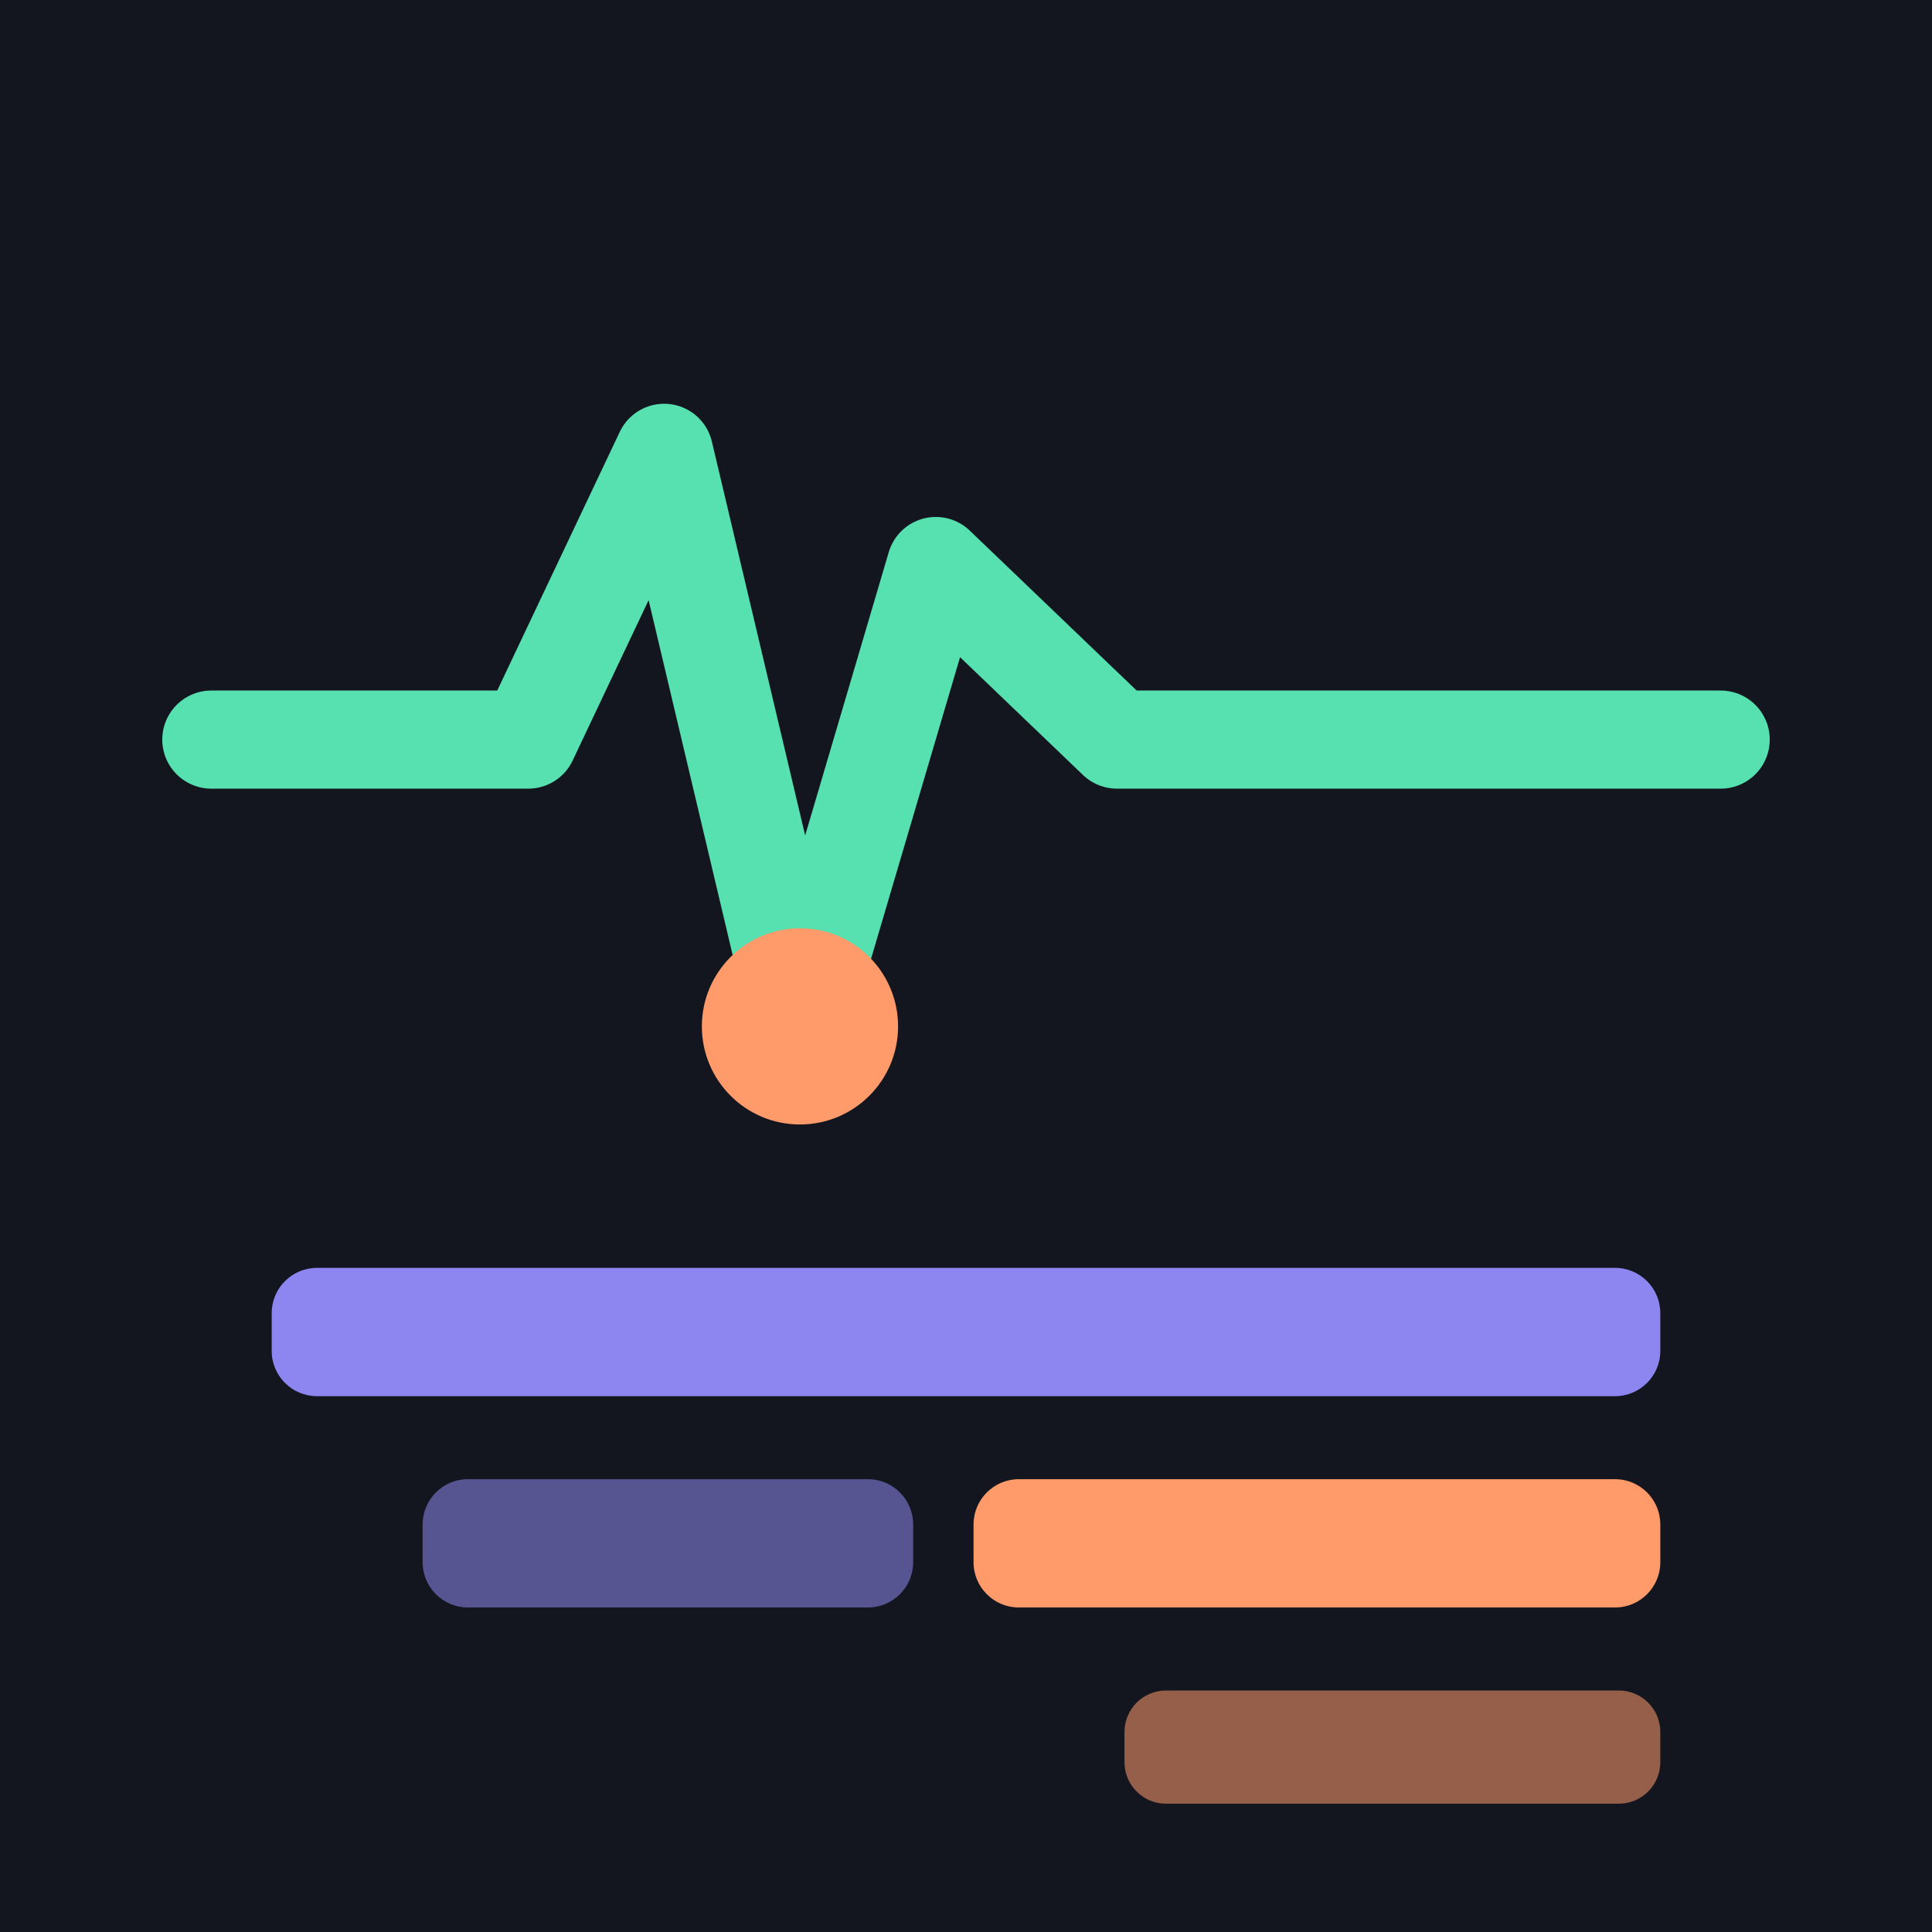
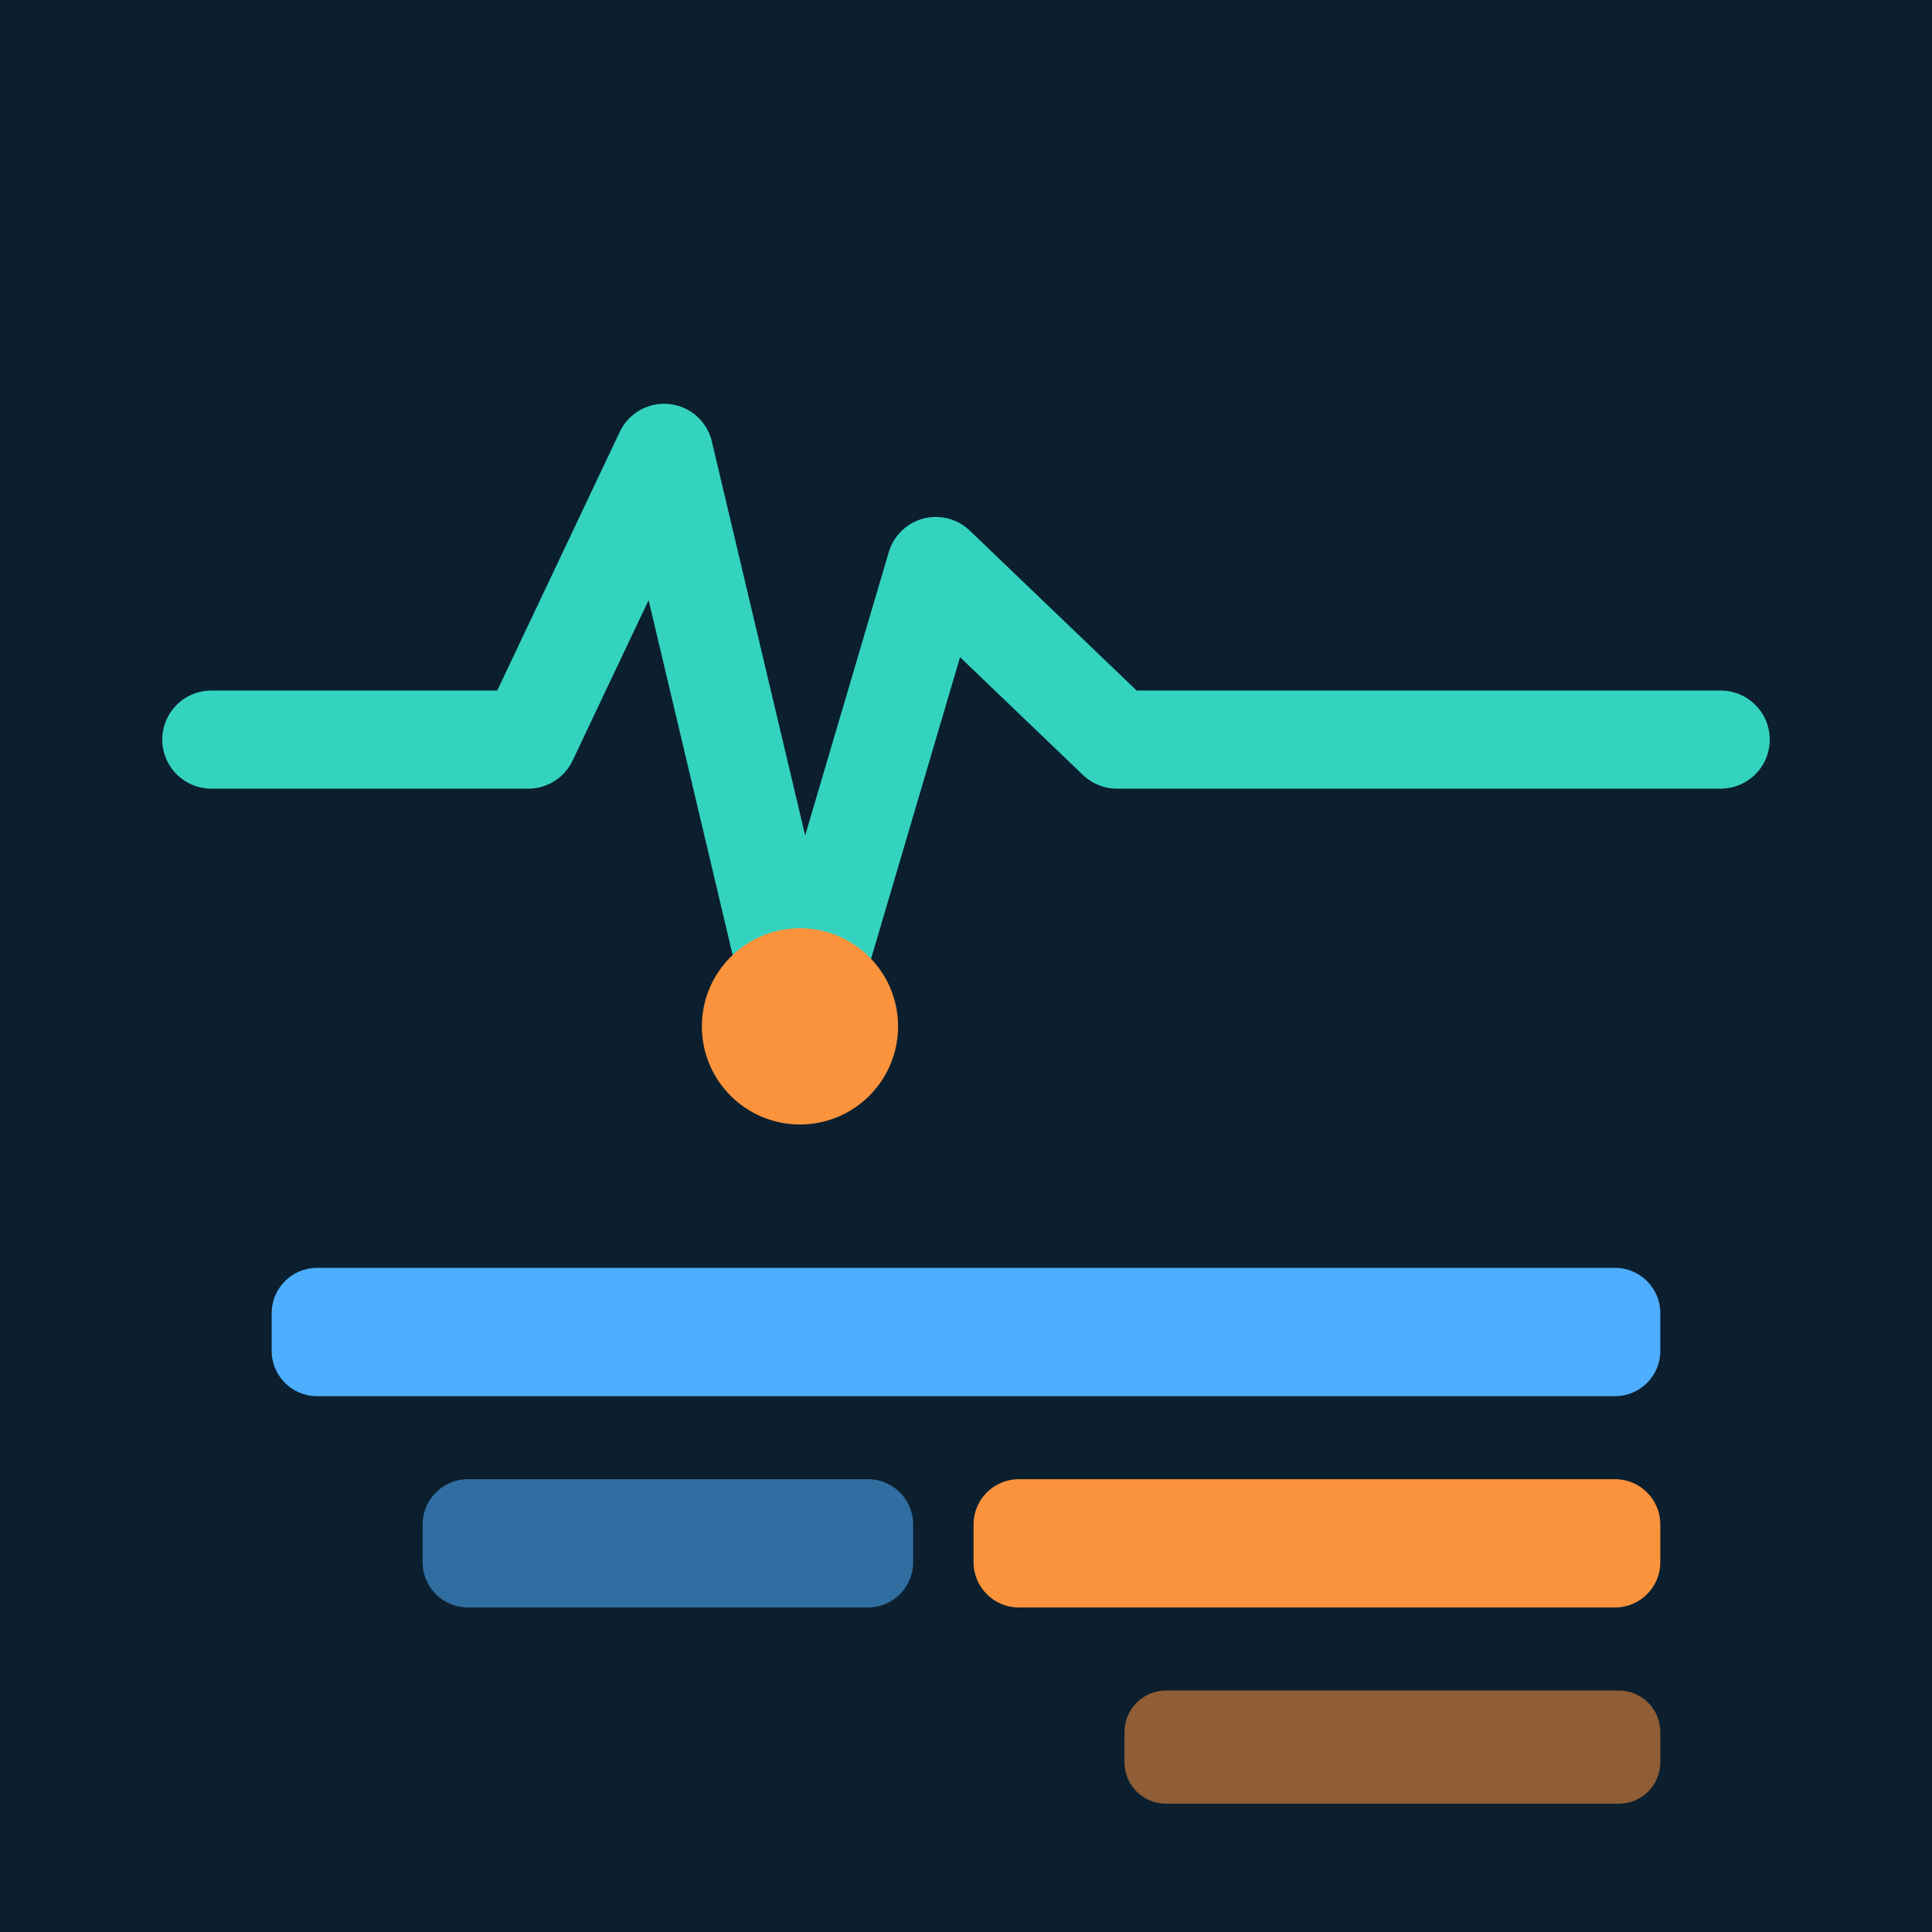
<svg xmlns="http://www.w3.org/2000/svg" viewBox="0 0 512 512" role="img" aria-label="Observability Bootcamp">
-   <rect width="512" height="512" fill="#14161f" />
-   <polyline points="56,196 140,196 176,120 212,272 248,150 296,196 456,196" fill="none" stroke="#57e0b0" stroke-width="26" stroke-linecap="round" stroke-linejoin="round" />
-   <circle cx="212" cy="272" r="26" fill="#ff9a6b" />
-   <rect x="72" y="336" width="368" height="34" rx="12" fill="#8e86f0" />
-   <rect x="112" y="392" width="130" height="34" rx="12" fill="#8e86f0" opacity=".55" />
-   <rect x="258" y="392" width="182" height="34" rx="12" fill="#ff9a6b" />
-   <rect x="298" y="448" width="142" height="30" rx="11" fill="#ff9a6b" opacity=".55" />
+   <rect width="512" height="512" fill="#0b1f2e" />
+   <polyline points="56,196 140,196 176,120 212,272 248,150 296,196 456,196" fill="none" stroke="#34d3bf" stroke-width="26" stroke-linecap="round" stroke-linejoin="round" />
+   <circle cx="212" cy="272" r="26" fill="#fb923c" />
+   <rect x="72" y="336" width="368" height="34" rx="12" fill="#4eaeff" />
+   <rect x="112" y="392" width="130" height="34" rx="12" fill="#4eaeff" opacity=".55" />
+   <rect x="258" y="392" width="182" height="34" rx="12" fill="#fb923c" />
+   <rect x="298" y="448" width="142" height="30" rx="11" fill="#fb923c" opacity=".55" />
</svg>
